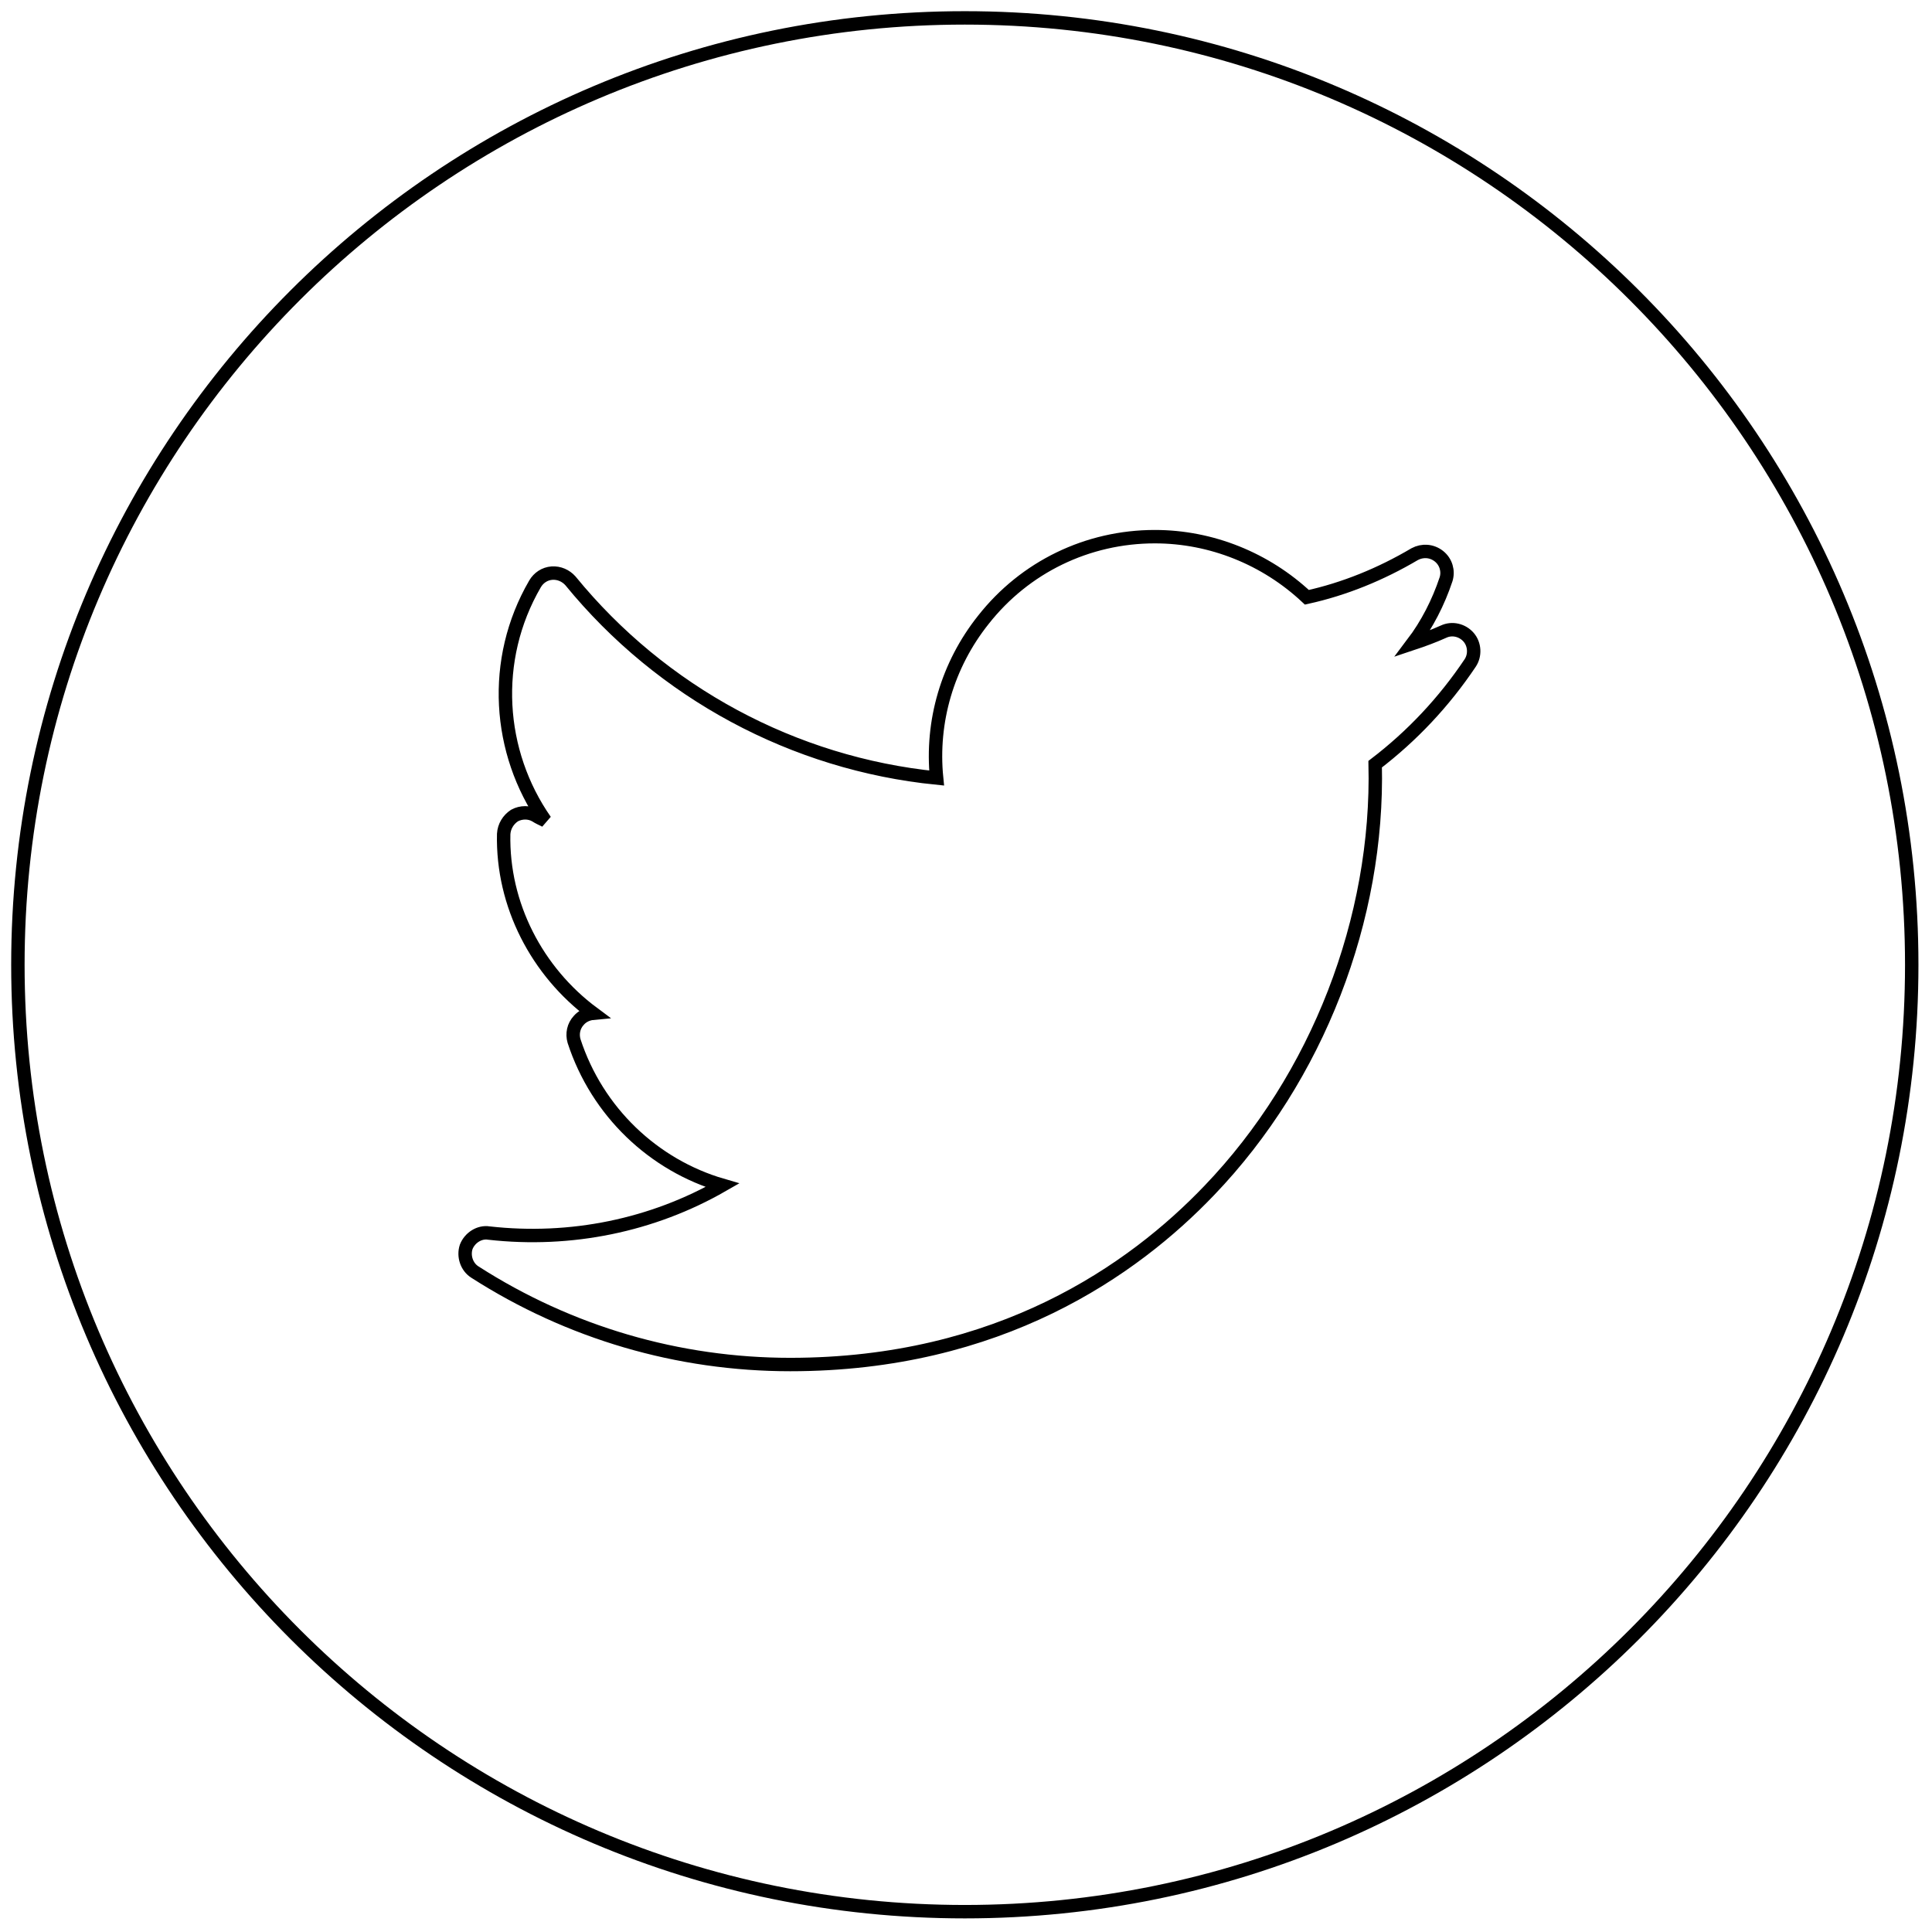
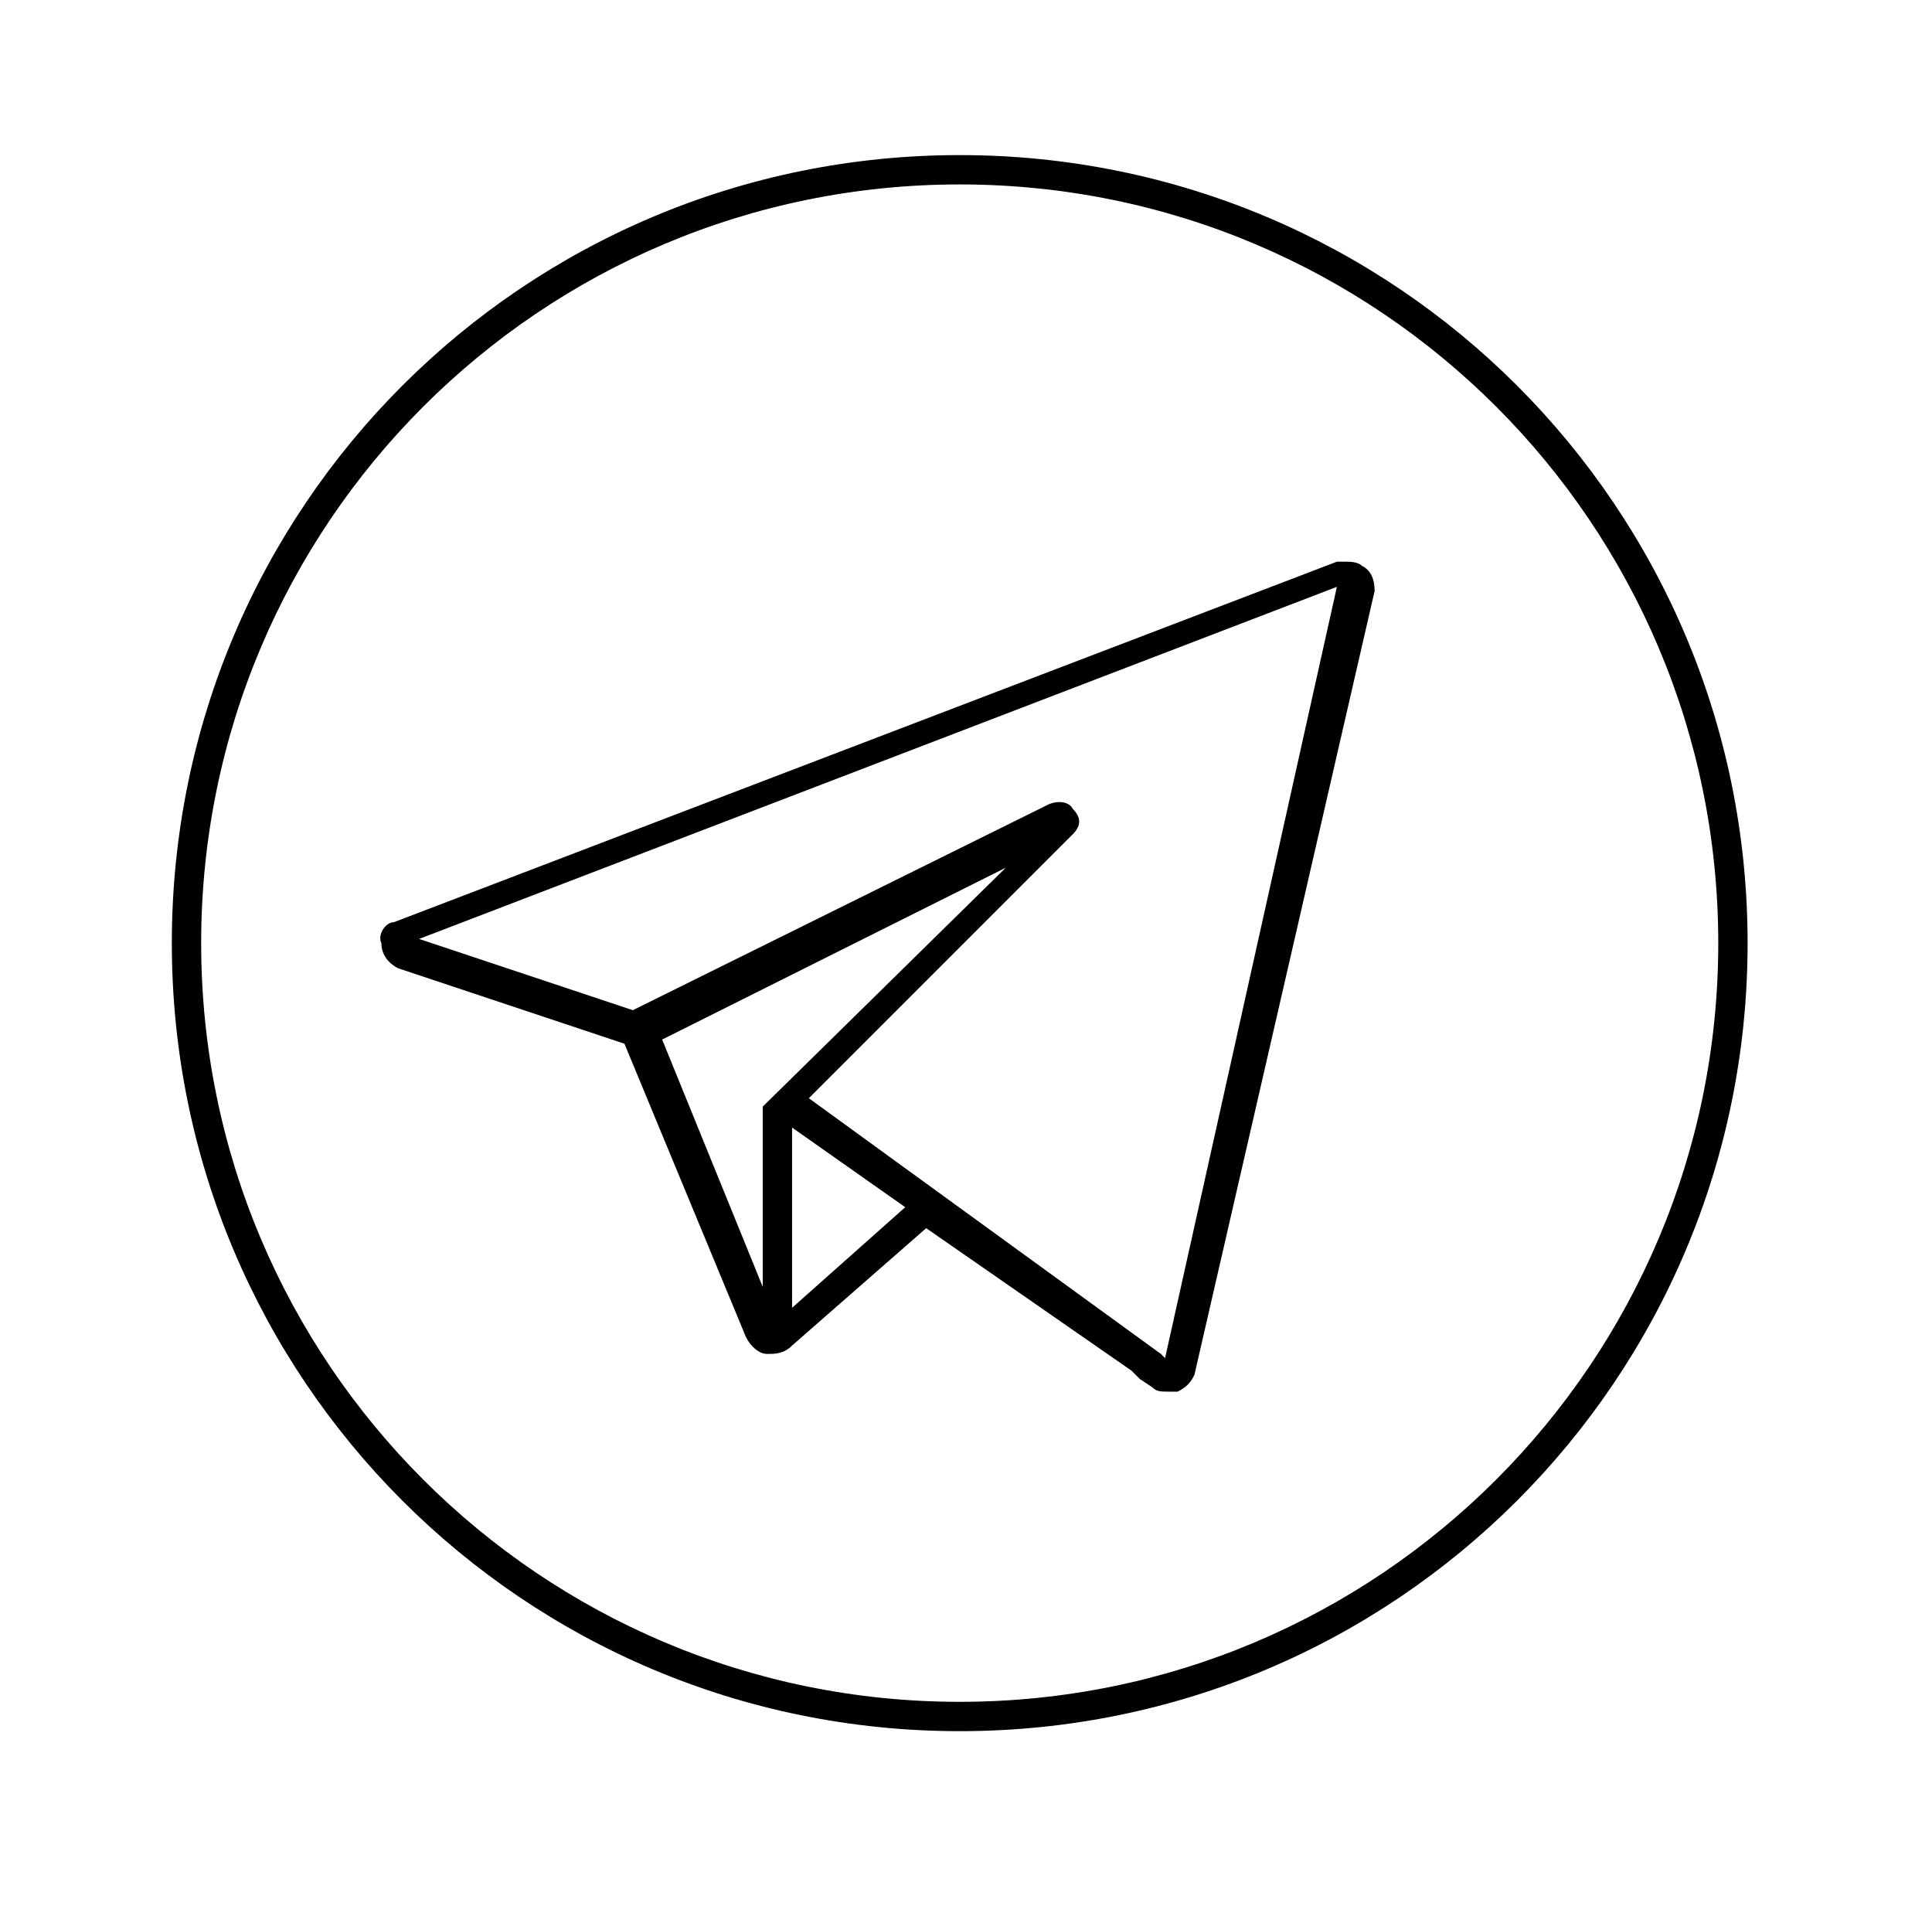
- <svg xmlns="http://www.w3.org/2000/svg" width="108px" height="108px" viewBox="0 0 108 108" version="1.1">
-   <defs />
-   <g id="Welcome" stroke="none" stroke-width="1" fill="none" fill-rule="evenodd">
-     <g id="Contact" transform="translate(-250, -363)" stroke="#000000" stroke-width="0.75">
-       <path d="M332.184,400.062 C330.72,402.244 328.94,404.139 326.873,405.718 C327.077,414.359 323.658,423.23 317.601,429.545 C313.349,433.995 305.859,439.278 294.175,439.278 C287.916,439.278 281.83,437.498 276.548,434.11 C276.089,433.823 275.891,433.22 276.06,432.703 C276.261,432.187 276.806,431.842 277.326,431.928 C281.916,432.445 286.481,431.498 290.382,429.258 C286.538,428.139 283.38,425.153 282.089,421.191 C281.974,420.789 282.06,420.359 282.35,420.043 C282.548,419.813 282.838,419.67 283.151,419.641 C280.022,417.316 278.069,413.584 278.156,409.622 C278.181,409.191 278.414,408.818 278.761,408.589 C279.132,408.388 279.591,408.388 279.936,408.589 C280.108,408.703 280.309,408.789 280.481,408.876 C277.814,405.057 277.438,399.89 279.907,395.641 C280.108,395.297 280.452,395.067 280.854,395.038 C281.256,395.01 281.632,395.182 281.888,395.469 C286.998,401.727 294.376,405.689 302.357,406.493 C302.041,403.335 302.959,400.177 304.969,397.651 C307.294,394.694 310.797,393 314.558,393 C317.715,393 320.758,394.234 323.055,396.388 C325.151,395.928 327.189,395.096 329.084,393.976 C329.514,393.746 330.031,393.775 330.436,394.091 C330.835,394.407 330.979,394.923 330.835,395.383 C330.404,396.675 329.773,397.909 328.969,398.971 C329.572,398.77 330.117,398.569 330.692,398.311 C331.18,398.081 331.754,398.225 332.101,398.627 C332.443,399.029 332.471,399.632 332.184,400.062 Z" id="Stroke-1" />
-       <path d="M251,416.932 C251,387.699 274.699,364 303.932,364 C333.166,364 356.867,387.699 356.867,416.932 C356.867,446.168 333.166,469.864 303.932,469.864 C274.699,469.864 251,446.168 251,416.932 Z" id="Stroke-3" />
+ <svg xmlns="http://www.w3.org/2000/svg" version="1.1" id="Layer_1" x="0px" y="0px" viewBox="0 0 46.1 45.8" style="enable-background:new 0 0 46.1 45.8;" xml:space="preserve">
+   <g>
+     <g>
+       <path d="M22.1,28.9" />
+     </g>
+     <g>
+       <path d="M22.9,3.7c-10.4,0-18.8,8.4-18.8,18.8c0,10.4,8.4,18.8,18.8,18.8c10.4,0,18.8-8.4,18.8-18.8C41.7,12.1,33.3,3.7,22.9,3.7z     M22.9,40.6c-10,0-18.1-8.1-18.1-18.1c0-10,8.1-18.1,18.1-18.1S41,12.5,41,22.5C41,32.5,32.9,40.6,22.9,40.6z" />
+       <path d="M32.5,13.5c-0.1-0.1-0.3-0.1-0.4-0.1c-0.1,0-0.2,0-0.2,0L9.4,22C9.2,22,9,22.3,9.1,22.5c0,0.3,0.2,0.5,0.4,0.6l5.4,1.8    l2.9,7c0.1,0.2,0.3,0.4,0.5,0.4c0.2,0,0.4,0,0.6-0.2l3.2-2.8l4.9,3.4l0.2,0.2l0.3,0.2c0.1,0.1,0.2,0.1,0.4,0.1c0.1,0,0.1,0,0.2,0    c0.2-0.1,0.3-0.2,0.4-0.4l4.3-18.7C32.8,13.8,32.7,13.6,32.5,13.5z M18.2,26.4L18.2,26.4l0,4.3l-2.4-5.9l8.2-4.1L18.2,26.4    L18.2,26.4z M18.5,31.6L18.5,31.6L18.5,31.6L18.5,31.6z M18.9,31.2v-4.3l2.7,1.9L18.9,31.2z M27.8,32.4l-0.1-0.1l-8.4-6.1l6.3-6.3    c0.2-0.2,0.2-0.4,0-0.6c-0.1-0.2-0.4-0.2-0.6-0.1l-9.9,4.9l-5.1-1.7l21.9-8.4L27.8,32.4z" />
    </g>
  </g>
</svg>
